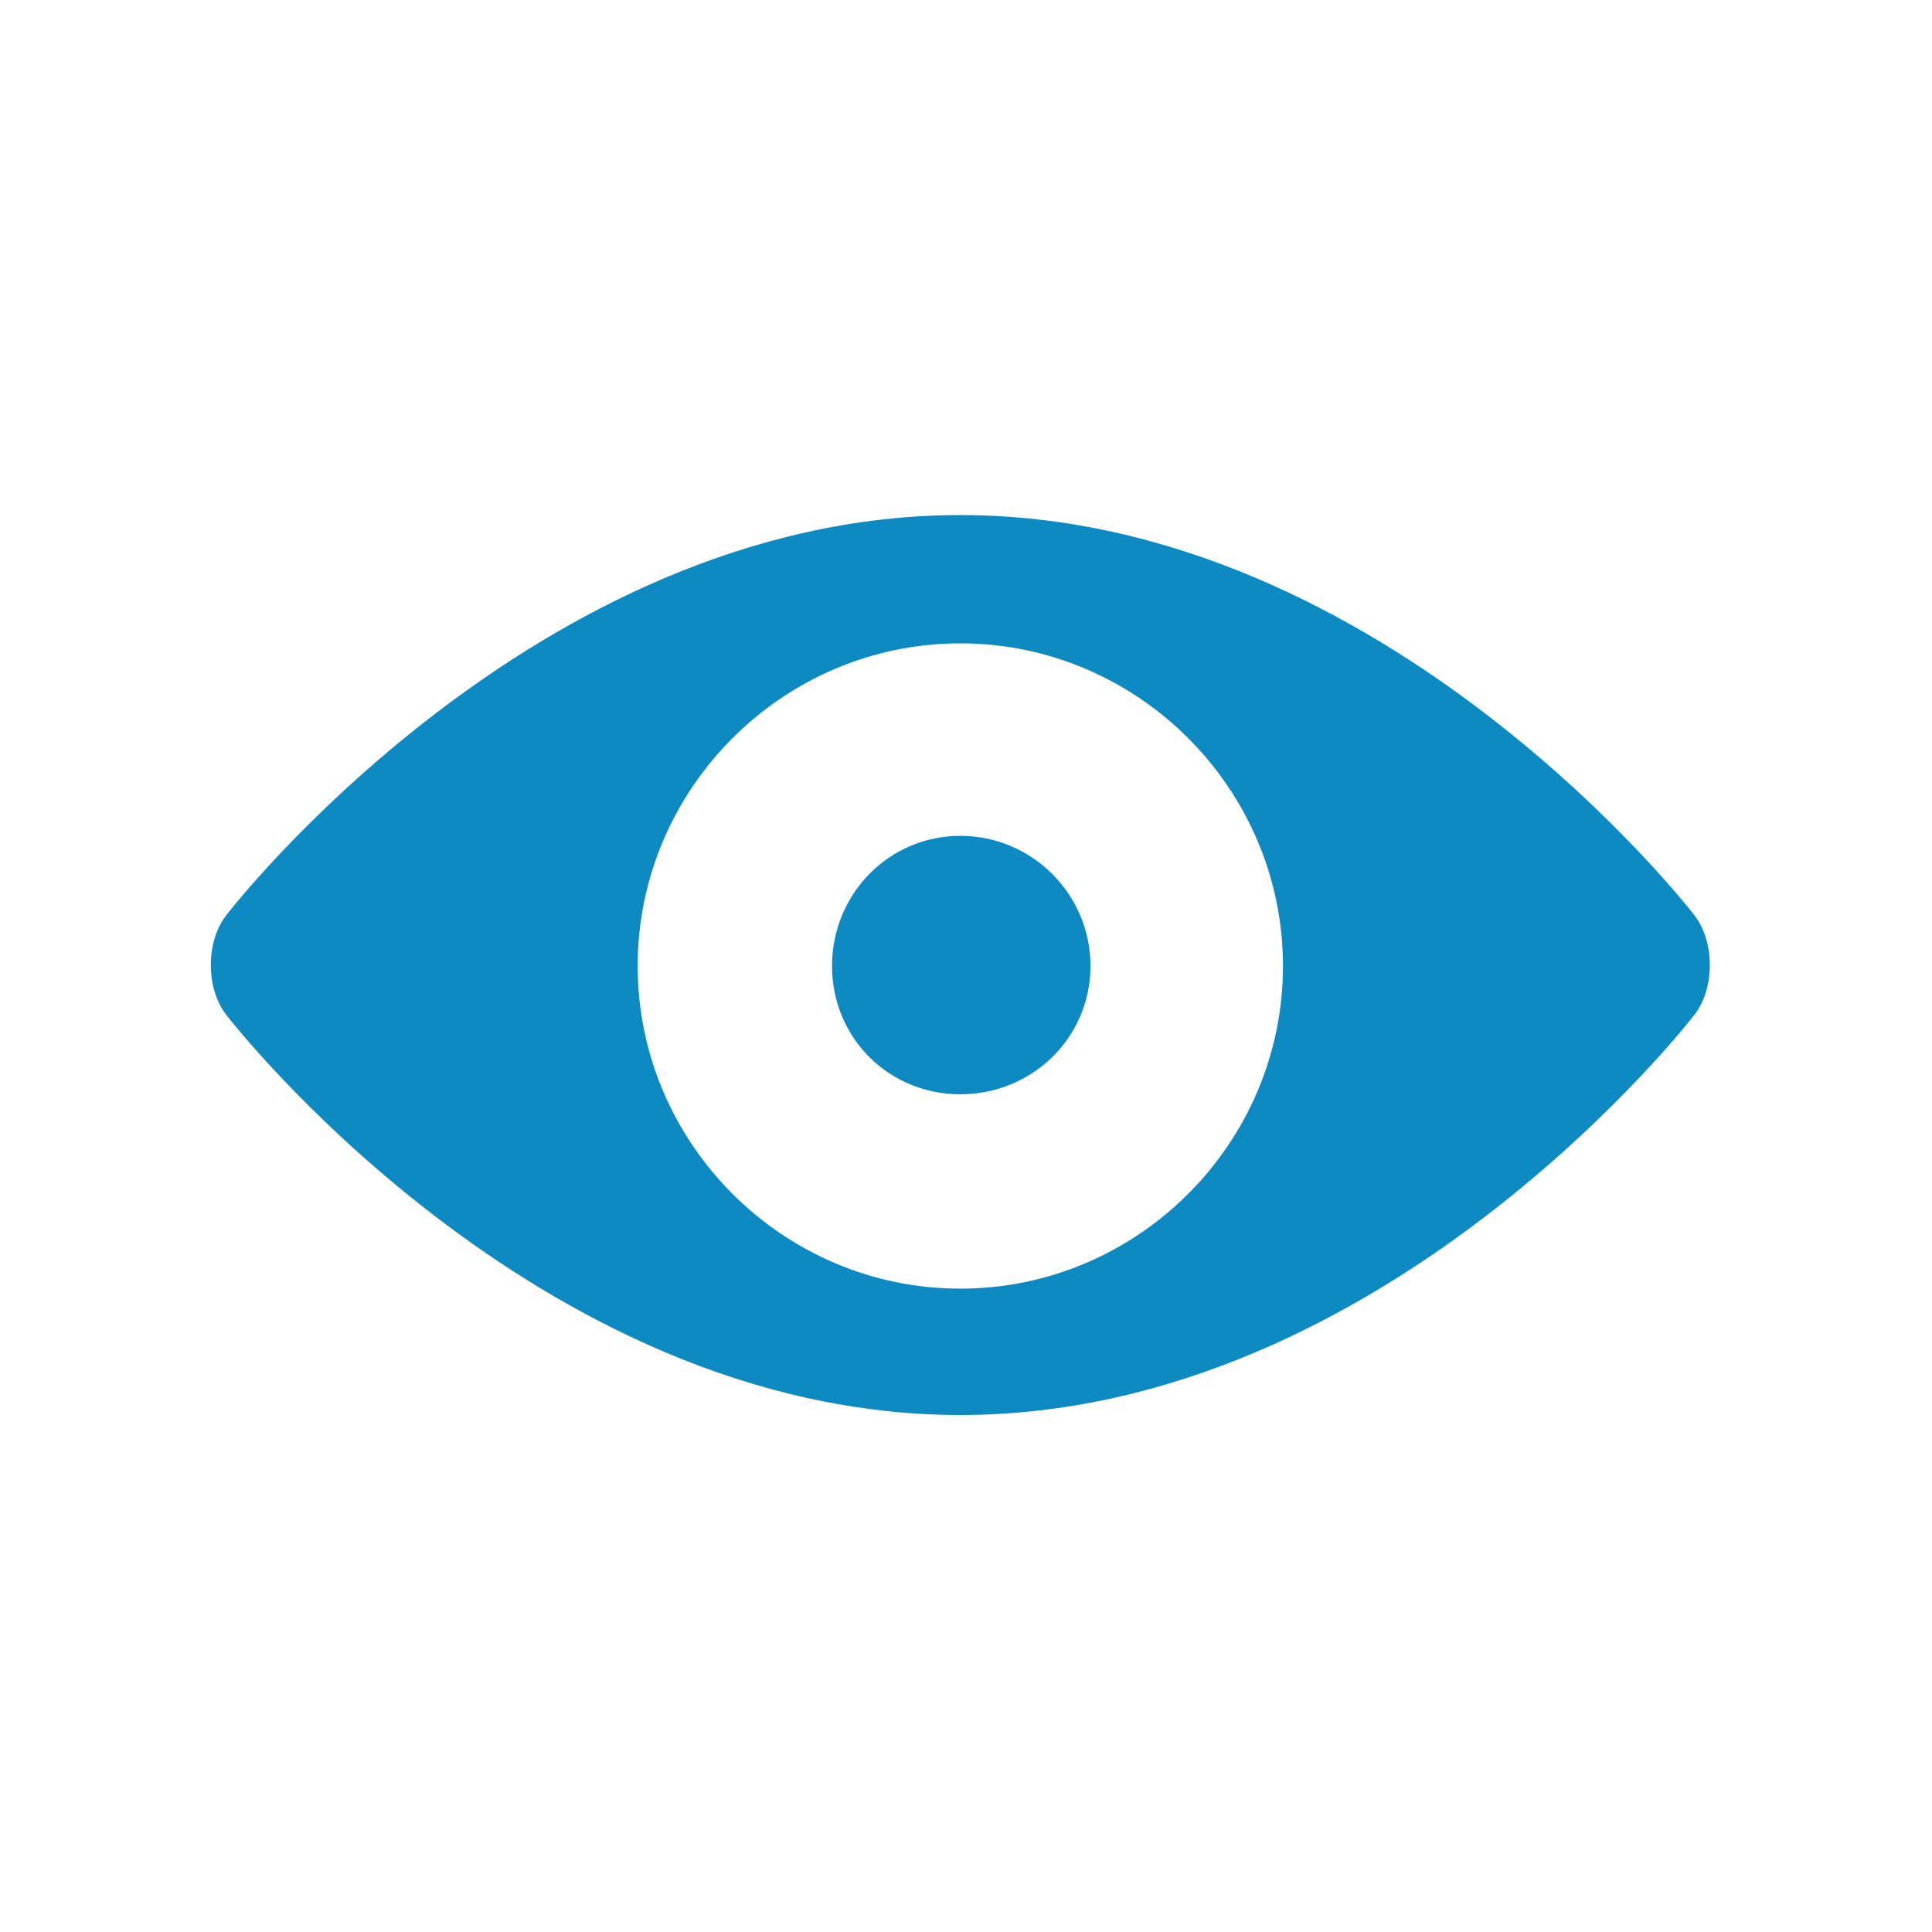
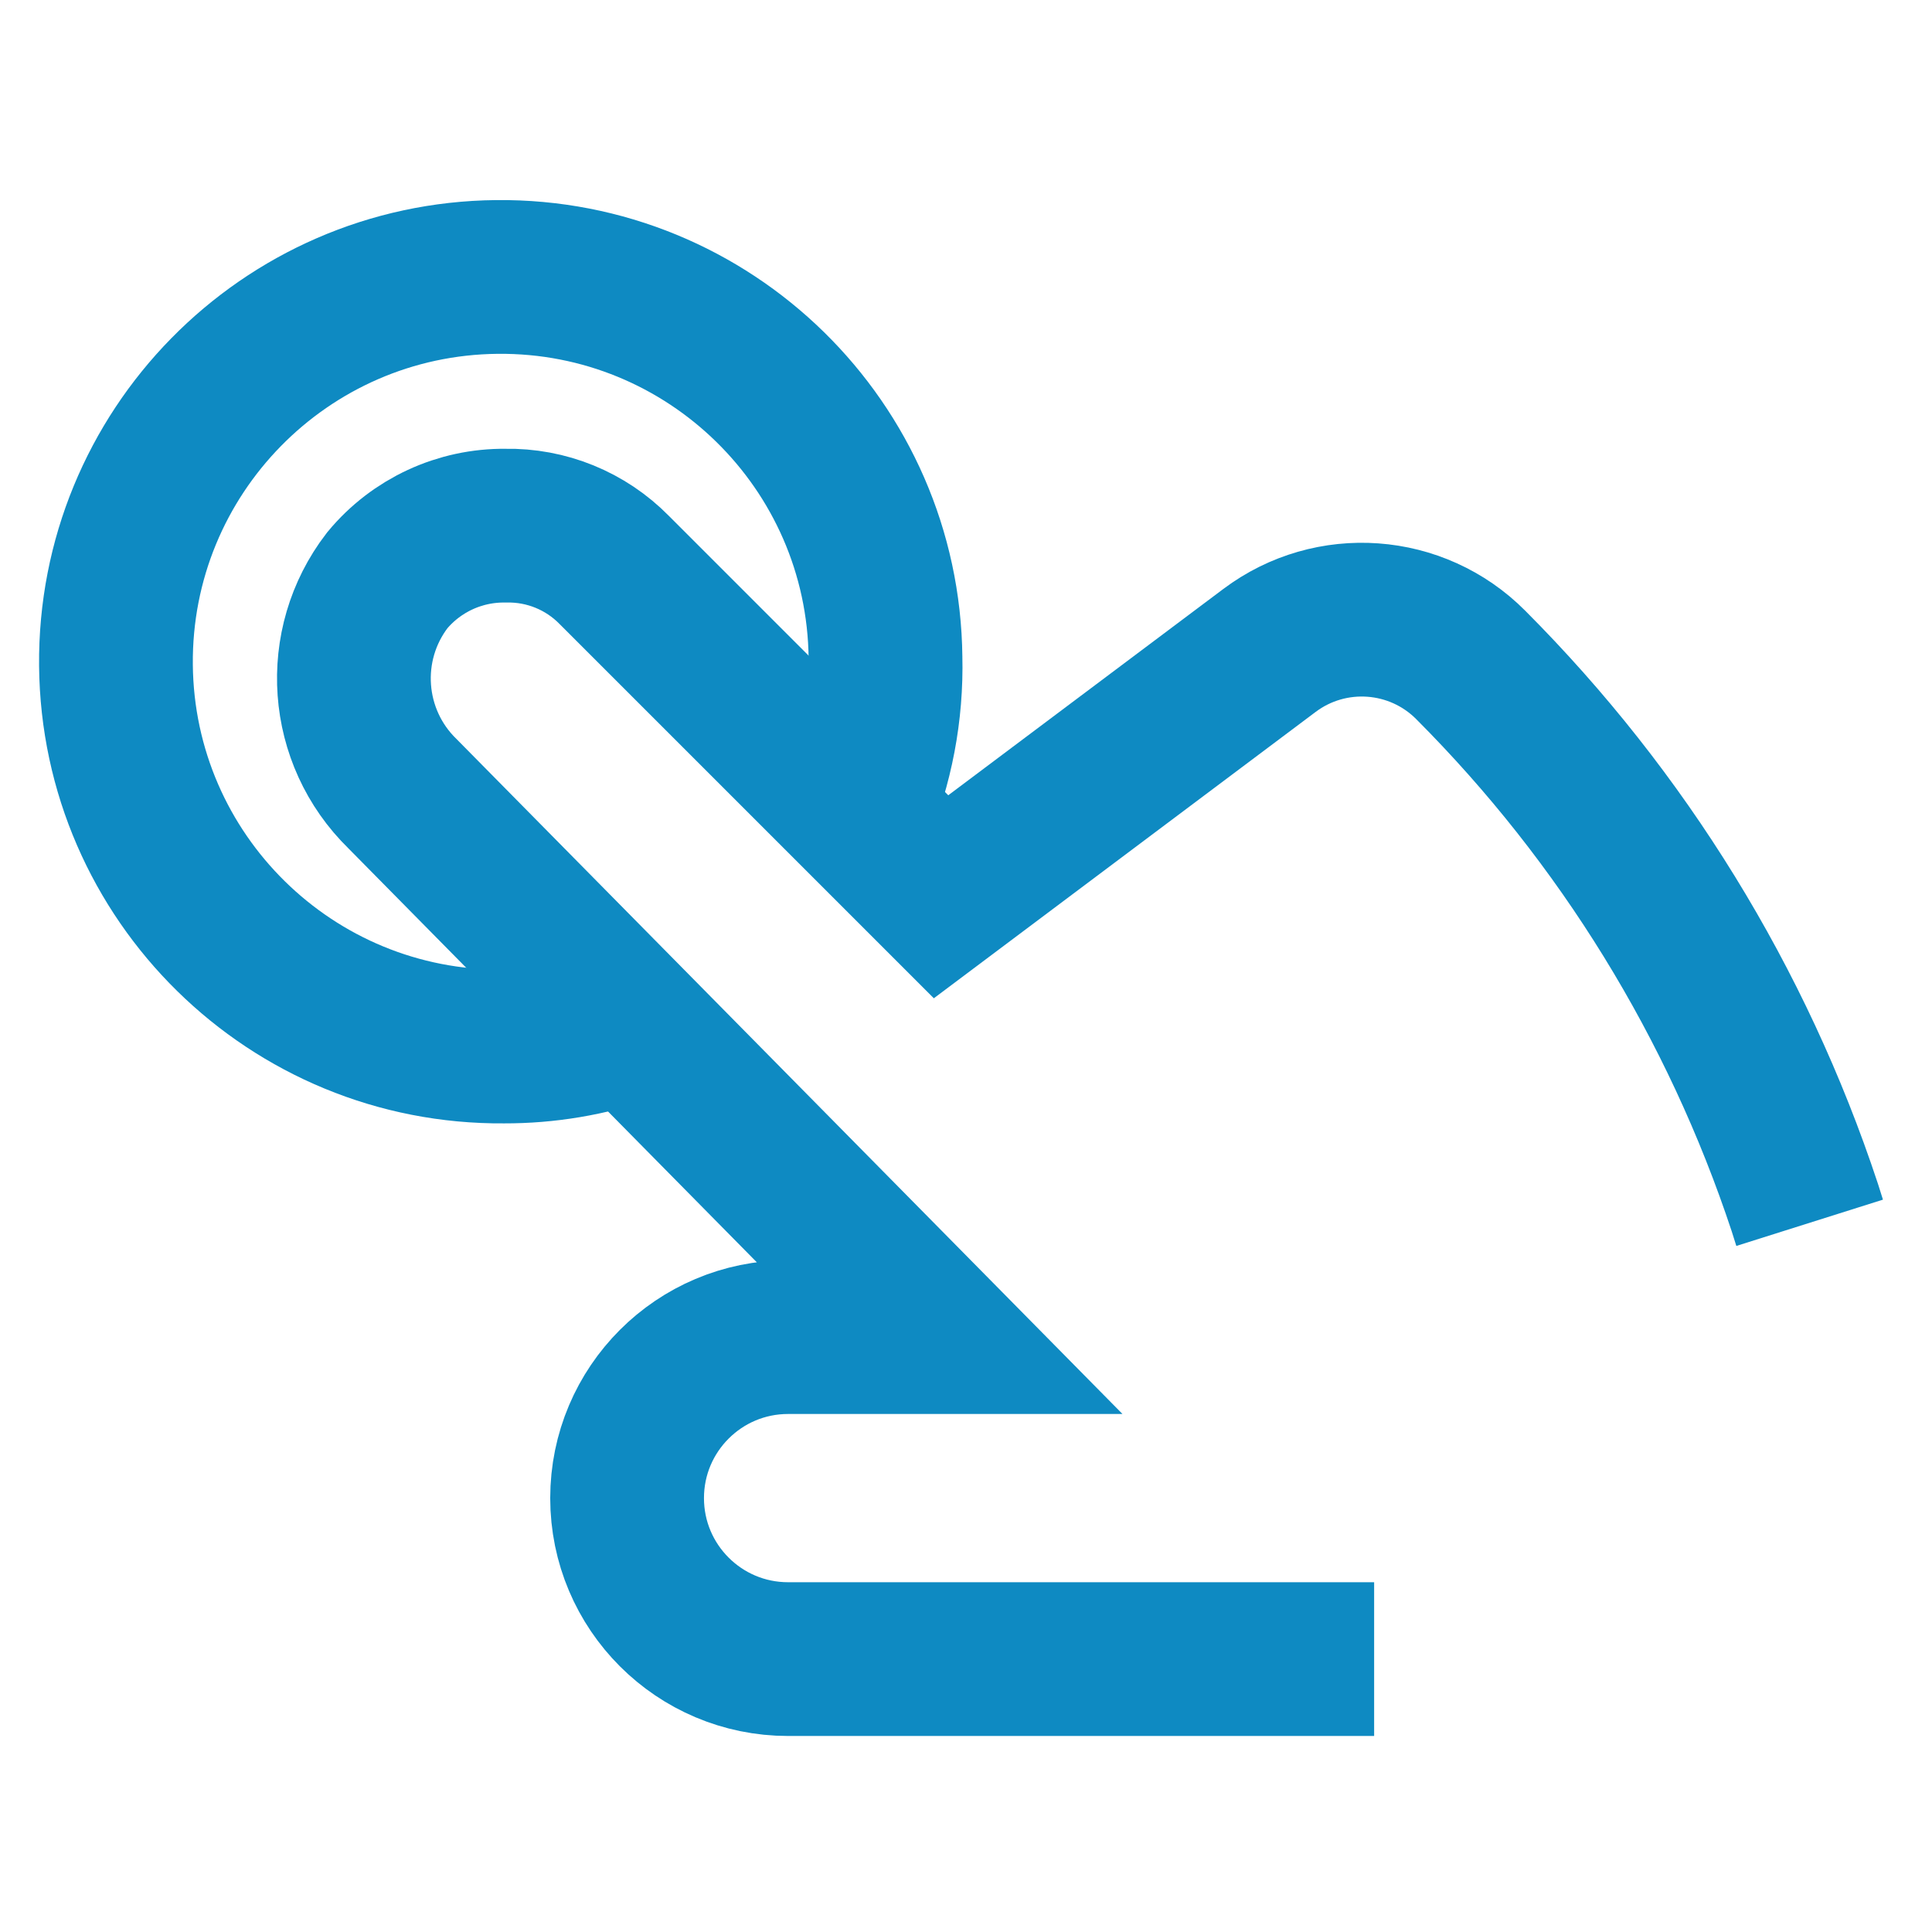
- <svg xmlns="http://www.w3.org/2000/svg" fill="#0e8ac2" width="800px" height="800px" viewBox="-3.5 0 32 32" version="1.1" stroke="#0e8ac2" stroke-width="0">
+ <svg xmlns="http://www.w3.org/2000/svg" width="800px" height="800px" viewBox="0 0 24 24" id="Layer_1" data-name="Layer 1" fill="#0E8AC2">
  <g id="SVGRepo_bgCarrier" stroke-width="0" />
-   <g id="SVGRepo_tracerCarrier" stroke-linecap="round" stroke-linejoin="round" stroke="#ecfdf5" stroke-width="0.128" />
+   <g id="SVGRepo_tracerCarrier" stroke-linecap="round" stroke-linejoin="round" />
  <g id="SVGRepo_iconCarrier">
-     <path d="M12.406 13.844c1.188 0 2.156 0.969 2.156 2.156s-0.969 2.125-2.156 2.125-2.125-0.938-2.125-2.125 0.938-2.156 2.125-2.156zM12.406 8.531c7.063 0 12.156 6.625 12.156 6.625 0.344 0.438 0.344 1.219 0 1.656 0 0-5.094 6.625-12.156 6.625s-12.156-6.625-12.156-6.625c-0.344-0.438-0.344-1.219 0-1.656 0 0 5.094-6.625 12.156-6.625zM12.406 21.344c2.938 0 5.344-2.406 5.344-5.344s-2.406-5.344-5.344-5.344-5.344 2.406-5.344 5.344 2.406 5.344 5.344 5.344z" />
+     <defs>
+       <style>.cls-1{fill:none;stroke:#0E8AC2;stroke-miterlimit:10;stroke-width:1.91px;}</style>
+     </defs>
+     <path class="cls-1" d="M17.07,20.61H9.79a2,2,0,0,1-2-2,2,2,0,0,1,2-2h1.87L5,9.86a2,2,0,0,1-.19-2.65,1.88,1.88,0,0,1,1.47-.68,1.84,1.84,0,0,1,1.35.55l4.06,4.06,4.08-3.06a1.91,1.91,0,0,1,2.5.18h0A17.18,17.18,0,0,1,22.42,15l.06.19" />
+     <path class="cls-1" d="M10.63,10.12A4.73,4.73,0,0,0,11,8.17,4.78,4.78,0,1,0,6.26,13a4.67,4.67,0,0,0,1.55-.26" />
  </g>
</svg>
